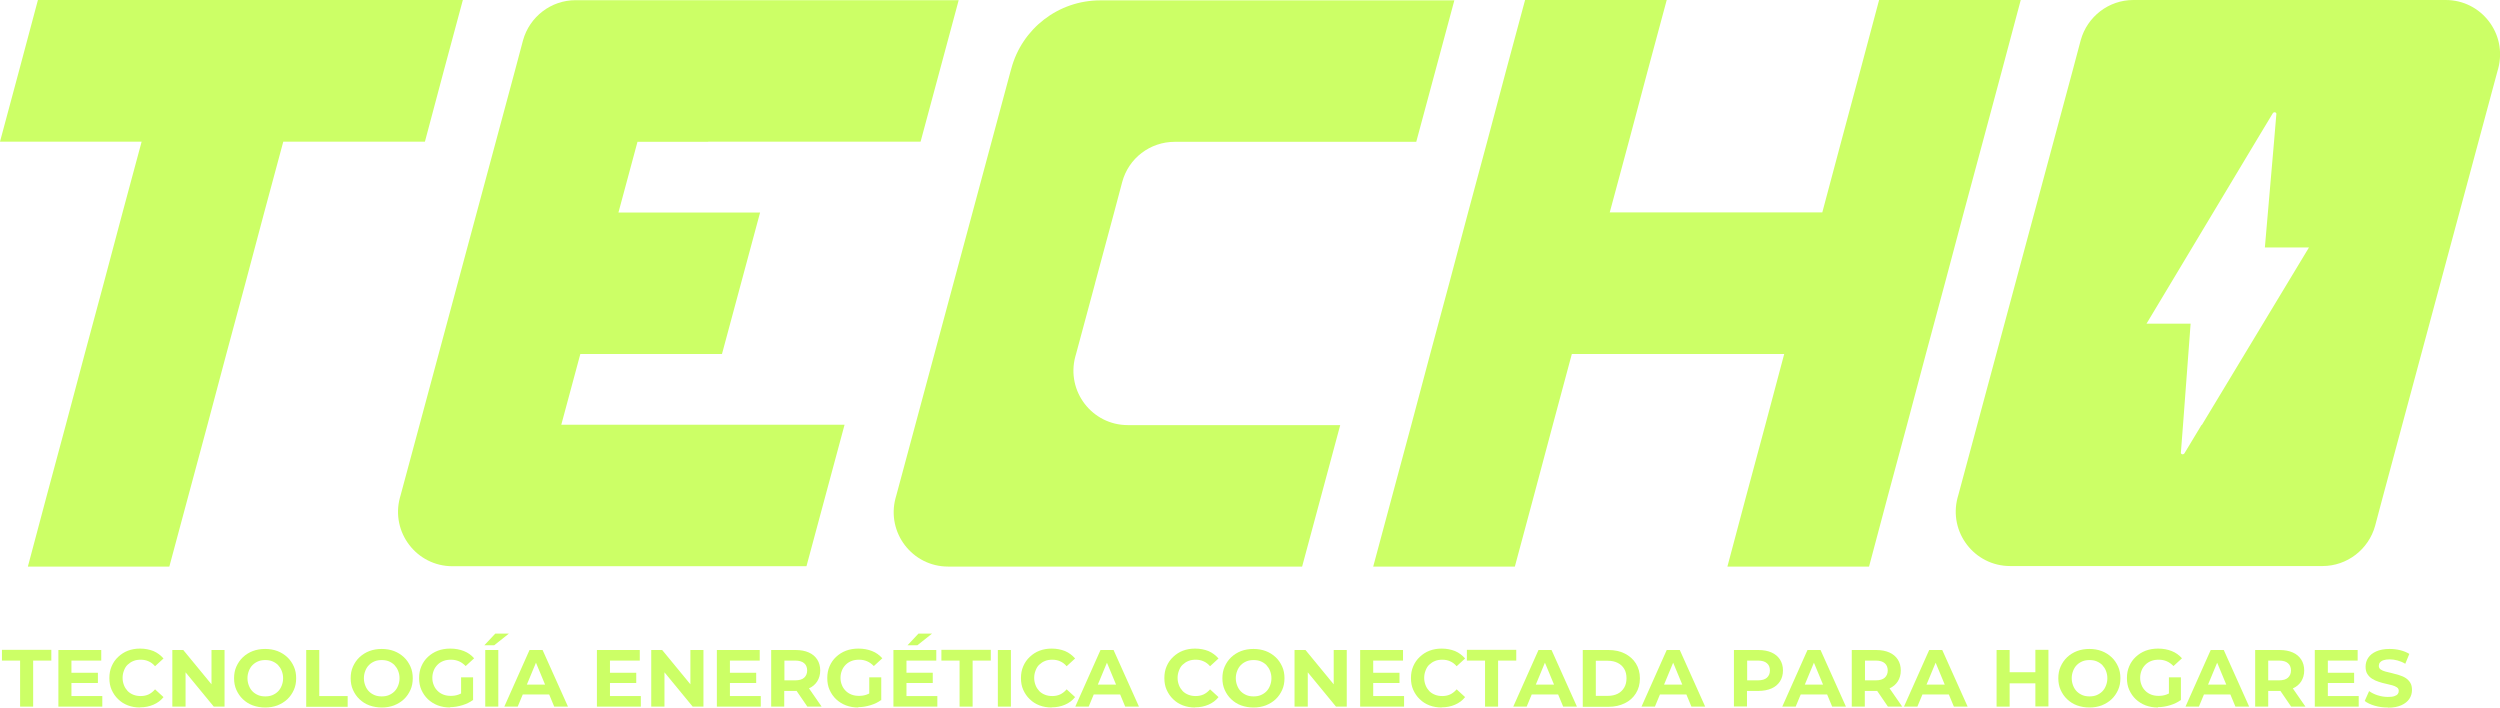
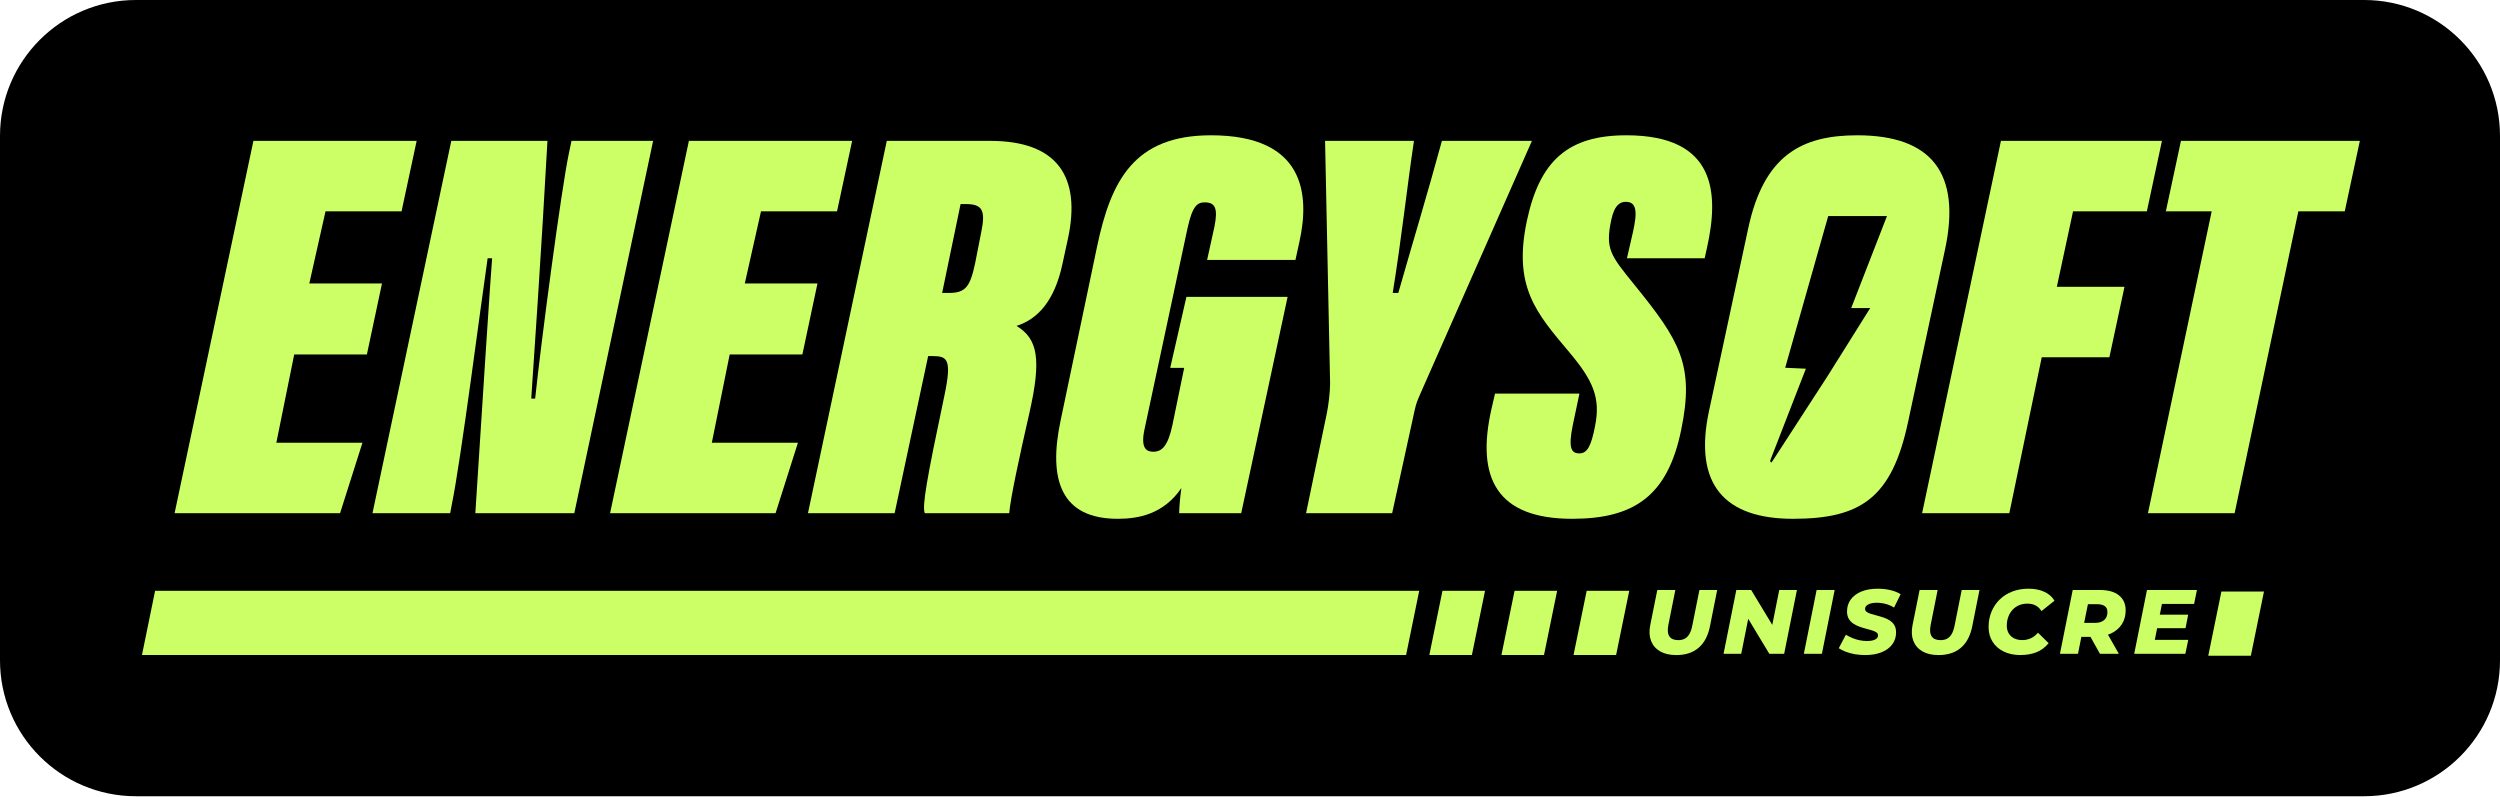
- <svg xmlns="http://www.w3.org/2000/svg" id="Capa_2" data-name="Capa 2" viewBox="0 0 141.73 40.11">
+ <svg xmlns="http://www.w3.org/2000/svg" id="Capa_2" data-name="Capa 2" viewBox="0 0 1713.72 545.81">
  <defs>
    <style>
      .cls-1 {
-         fill: #CCFF66;
-         stroke-width:2px;
+         fill: #000;
+       }
+ 
+       .cls-1, .cls-2 {
+         stroke-width: 0px;
+       }
+ 
+       .cls-2 {
+         fill: #cf6;
      }
    </style>
  </defs>
  <g id="Capa_1-2" data-name="Capa 1">
    <g>
+       <rect class="cls-1" x="0" width="1713.72" height="545.81" rx="93.18" ry="93.18" />
      <g>
-         <path class="cls-1" d="M1.14,40.06v-2.61H.11v-.61h2.8v.61h-1.03v2.61h-.74Z" />
-         <path class="cls-1" d="M4.05,39.46h1.75v.6h-2.49v-3.21h2.43v.6h-1.69v2.02ZM4,38.14h1.55v.58h-1.55v-.58Z" />
-         <path class="cls-1" d="M7.94,40.11c-.25,0-.48-.04-.69-.12-.21-.08-.4-.2-.55-.35-.16-.15-.28-.33-.37-.53s-.13-.42-.13-.67.04-.46.13-.67.21-.38.37-.53c.16-.15.34-.27.55-.35.21-.08.44-.12.69-.12.28,0,.53.05.76.14.23.1.41.24.57.42l-.48.44c-.11-.13-.23-.22-.37-.28-.13-.06-.28-.09-.44-.09-.15,0-.29.02-.41.07-.13.05-.23.12-.33.21s-.16.2-.21.33c-.05.13-.08.26-.08.42s.03.29.08.42c.05.13.12.23.21.33.09.09.2.16.33.21.13.05.26.07.41.07.16,0,.31-.03.44-.09.13-.06.26-.16.37-.29l.48.44c-.15.19-.34.33-.57.43s-.48.15-.76.15Z" />
-         <path class="cls-1" d="M9.77,40.06v-3.21h.62l1.9,2.31h-.3v-2.31h.74v3.21h-.61l-1.9-2.31h.3v2.31h-.74Z" />
-         <path class="cls-1" d="M15.04,40.11c-.25,0-.49-.04-.71-.12-.22-.08-.4-.2-.56-.35-.16-.15-.28-.33-.37-.53s-.13-.42-.13-.66.04-.46.13-.66.21-.38.37-.53c.16-.15.35-.27.56-.35.21-.08.45-.12.7-.12s.49.04.7.12c.21.08.4.2.56.35.16.15.28.33.37.53.09.2.13.42.13.66s-.04.46-.13.66c-.09.2-.21.38-.37.53-.16.15-.34.26-.56.35-.21.08-.45.12-.7.12ZM15.04,39.48c.14,0,.28-.02.4-.07.12-.05.23-.12.32-.21.09-.09.16-.2.21-.33.05-.13.08-.26.08-.42s-.03-.29-.08-.42c-.05-.13-.12-.23-.21-.33-.09-.09-.2-.16-.32-.21-.12-.05-.26-.07-.4-.07s-.28.02-.4.07c-.12.05-.23.12-.32.21s-.16.2-.21.33c-.05.13-.08.26-.08.42s.03.29.08.42c.05.13.12.24.21.33.09.09.2.16.32.21.12.05.26.07.4.07Z" />
-         <path class="cls-1" d="M17.36,40.06v-3.21h.74v2.61h1.61v.61h-2.36Z" />
-         <path class="cls-1" d="M21.65,40.11c-.25,0-.49-.04-.71-.12-.22-.08-.4-.2-.56-.35-.16-.15-.28-.33-.37-.53s-.13-.42-.13-.66.04-.46.13-.66.21-.38.37-.53c.16-.15.35-.27.56-.35.21-.08.45-.12.7-.12s.49.04.7.12c.21.08.4.2.56.35.16.15.28.33.37.53.09.2.13.42.13.66s-.04.46-.13.66c-.09.2-.21.38-.37.53-.16.15-.34.26-.56.35-.21.08-.45.12-.7.12ZM21.64,39.48c.14,0,.28-.02.4-.07.12-.05.23-.12.32-.21.09-.09.16-.2.21-.33.05-.13.08-.26.08-.42s-.03-.29-.08-.42c-.05-.13-.12-.23-.21-.33-.09-.09-.2-.16-.32-.21-.12-.05-.26-.07-.4-.07s-.28.02-.4.07c-.12.05-.23.12-.32.21s-.16.2-.21.33c-.05.13-.08.26-.08.42s.03.29.08.42c.05.13.12.24.21.33.09.09.2.16.32.21.12.05.26.07.4.07Z" />
-         <path class="cls-1" d="M25.52,40.11c-.25,0-.49-.04-.7-.12-.21-.08-.4-.2-.56-.35-.16-.15-.28-.33-.37-.53s-.13-.42-.13-.67.04-.46.13-.67.21-.38.37-.53c.16-.15.35-.27.56-.35.21-.08.45-.12.71-.12.29,0,.54.05.77.14.23.09.42.23.58.41l-.48.44c-.12-.12-.24-.21-.38-.27-.14-.06-.29-.09-.45-.09s-.3.02-.43.07c-.13.05-.24.12-.33.21-.09.09-.17.2-.22.33-.05.13-.08.26-.08.42s.03.29.08.41c.05.13.12.23.22.33.09.09.2.16.33.21.13.05.27.07.42.07s.29-.02.43-.07c.14-.05.28-.13.41-.24l.42.54c-.17.13-.38.23-.61.3-.23.07-.46.11-.69.11ZM26.14,39.61v-1.21h.68v1.3l-.68-.1Z" />
-         <path class="cls-1" d="M27.46,36.58l.62-.66h.77l-.83.66h-.56ZM27.51,40.06v-3.21h.74v3.21h-.74Z" />
-         <path class="cls-1" d="M28.59,40.06l1.43-3.21h.74l1.44,3.21h-.78l-1.18-2.84h.29l-1.18,2.84h-.76ZM29.31,39.37l.2-.56h1.66l.2.56h-2.06Z" />
-         <path class="cls-1" d="M34.58,39.46h1.75v.6h-2.49v-3.21h2.43v.6h-1.69v2.02ZM34.52,38.14h1.55v.58h-1.55v-.58Z" />
-         <path class="cls-1" d="M36.92,40.06v-3.21h.62l1.9,2.31h-.3v-2.31h.74v3.21h-.61l-1.9-2.31h.3v2.31h-.74Z" />
-         <path class="cls-1" d="M41.38,39.46h1.75v.6h-2.49v-3.21h2.43v.6h-1.69v2.02ZM41.32,38.14h1.55v.58h-1.55v-.58Z" />
-         <path class="cls-1" d="M43.72,40.06v-3.21h1.39c.29,0,.54.05.74.14.21.09.37.23.48.4.11.17.17.38.17.62s-.06.44-.17.62c-.11.17-.27.31-.48.4-.21.09-.46.14-.74.14h-.98l.33-.33v1.22h-.74ZM44.47,38.92l-.33-.35h.94c.23,0,.4-.05.51-.15.11-.1.17-.24.17-.41s-.06-.32-.17-.41c-.11-.1-.29-.15-.51-.15h-.94l.33-.35v1.82ZM45.77,40.06l-.8-1.17h.8l.81,1.17h-.8Z" />
-         <path class="cls-1" d="M48.66,40.11c-.25,0-.49-.04-.7-.12-.21-.08-.4-.2-.56-.35-.16-.15-.28-.33-.37-.53s-.13-.42-.13-.67.04-.46.13-.67.21-.38.37-.53c.16-.15.35-.27.56-.35.21-.08.45-.12.71-.12.29,0,.54.05.77.14.23.09.42.23.58.41l-.48.44c-.12-.12-.24-.21-.38-.27-.14-.06-.29-.09-.45-.09s-.3.02-.43.07c-.13.05-.24.12-.33.21-.09.09-.17.2-.22.33-.05.13-.08.26-.08.42s.03.29.08.41c.05.13.12.23.22.33.09.09.2.16.33.21.13.05.27.07.42.07s.29-.02.43-.07c.14-.05.28-.13.41-.24l.42.54c-.17.13-.38.23-.61.3-.23.07-.46.11-.69.11ZM49.28,39.61v-1.21h.68v1.3l-.68-.1Z" />
-         <path class="cls-1" d="M51.39,39.46h1.75v.6h-2.49v-3.21h2.43v.6h-1.69v2.02ZM51.33,38.14h1.55v.58h-1.55v-.58ZM51.45,36.58l.62-.66h.77l-.83.66h-.56Z" />
-         <path class="cls-1" d="M54.4,40.06v-2.61h-1.03v-.61h2.8v.61h-1.03v2.61h-.74Z" />
-         <path class="cls-1" d="M56.57,40.06v-3.21h.74v3.21h-.74Z" />
-         <path class="cls-1" d="M59.62,40.11c-.25,0-.48-.04-.69-.12-.21-.08-.4-.2-.55-.35-.16-.15-.28-.33-.37-.53s-.13-.42-.13-.67.04-.46.13-.67.21-.38.37-.53c.16-.15.34-.27.55-.35.21-.08.44-.12.69-.12.28,0,.53.05.76.14.23.1.41.24.57.42l-.48.44c-.11-.13-.23-.22-.37-.28-.13-.06-.28-.09-.44-.09-.15,0-.29.02-.41.07-.13.05-.23.12-.33.21s-.16.2-.21.33c-.05.13-.08.26-.08.42s.03.29.08.42c.05.13.12.23.21.33.09.09.2.16.33.21.13.05.26.07.41.07.16,0,.31-.03.44-.09.13-.06.26-.16.37-.29l.48.44c-.15.19-.34.33-.57.43s-.48.15-.76.15Z" />
-         <path class="cls-1" d="M60.96,40.06l1.43-3.21h.74l1.44,3.21h-.78l-1.18-2.84h.29l-1.18,2.84h-.76ZM61.68,39.37l.2-.56h1.66l.2.56h-2.06Z" />
-         <path class="cls-1" d="M67.75,40.11c-.25,0-.48-.04-.69-.12-.21-.08-.4-.2-.55-.35-.16-.15-.28-.33-.37-.53s-.13-.42-.13-.67.04-.46.13-.67.21-.38.37-.53c.16-.15.34-.27.55-.35.21-.08.44-.12.69-.12.28,0,.53.05.76.14.23.1.41.24.57.42l-.48.44c-.11-.13-.23-.22-.37-.28-.13-.06-.28-.09-.44-.09-.15,0-.29.02-.41.07-.13.05-.23.12-.33.21s-.16.2-.21.33c-.05.13-.08.26-.08.42s.03.29.08.42c.05.13.12.23.21.33.09.09.2.16.33.21.13.05.26.07.41.07.16,0,.31-.03.44-.09.13-.06.26-.16.37-.29l.48.44c-.15.19-.34.33-.57.43s-.48.15-.76.15Z" />
-         <path class="cls-1" d="M71.07,40.11c-.25,0-.49-.04-.71-.12-.22-.08-.4-.2-.56-.35-.16-.15-.28-.33-.37-.53s-.13-.42-.13-.66.04-.46.13-.66.21-.38.37-.53c.16-.15.35-.27.56-.35.21-.08.45-.12.7-.12s.49.04.7.12c.21.08.4.2.56.35.16.15.28.33.37.53.09.2.13.42.13.66s-.04.46-.13.66c-.09.2-.21.38-.37.53-.16.15-.34.26-.56.35-.21.08-.45.12-.7.12ZM71.07,39.48c.14,0,.28-.02.4-.07.12-.05.23-.12.32-.21.09-.09.16-.2.21-.33.05-.13.08-.26.08-.42s-.03-.29-.08-.42c-.05-.13-.12-.23-.21-.33-.09-.09-.2-.16-.32-.21-.12-.05-.26-.07-.4-.07s-.28.02-.4.07c-.12.05-.23.12-.32.21s-.16.2-.21.33c-.05.13-.08.26-.08.42s.03.29.08.42c.05.13.12.24.21.33.09.09.2.16.32.21.12.05.26.07.4.07Z" />
-         <path class="cls-1" d="M73.39,40.06v-3.21h.62l1.9,2.31h-.3v-2.31h.74v3.21h-.61l-1.9-2.31h.3v2.31h-.74Z" />
-         <path class="cls-1" d="M77.85,39.46h1.75v.6h-2.49v-3.21h2.43v.6h-1.69v2.02ZM77.79,38.14h1.55v.58h-1.55v-.58Z" />
-         <path class="cls-1" d="M81.73,40.11c-.25,0-.48-.04-.69-.12-.21-.08-.4-.2-.55-.35-.16-.15-.28-.33-.37-.53s-.13-.42-.13-.67.04-.46.13-.67.21-.38.37-.53c.16-.15.34-.27.55-.35.21-.08.44-.12.69-.12.28,0,.53.05.76.14.23.1.41.24.57.42l-.48.44c-.11-.13-.23-.22-.37-.28-.13-.06-.28-.09-.44-.09-.15,0-.29.02-.41.07-.13.05-.23.12-.33.21s-.16.2-.21.33c-.05.13-.08.26-.08.42s.03.29.08.42c.05.13.12.23.21.33.09.09.2.16.33.21.13.05.26.07.41.07.16,0,.31-.03.44-.09.13-.06.26-.16.37-.29l.48.44c-.15.19-.34.33-.57.43-.23.1-.48.15-.76.15Z" />
-         <path class="cls-1" d="M84.19,40.06v-2.61h-1.03v-.61h2.8v.61h-1.03v2.61h-.74Z" />
-         <path class="cls-1" d="M85.79,40.06l1.43-3.21h.74l1.44,3.21h-.78l-1.18-2.84h.29l-1.18,2.84h-.76ZM86.5,39.37l.2-.56h1.66l.2.56h-2.06Z" />
-         <path class="cls-1" d="M89.73,40.06v-3.21h1.46c.35,0,.66.07.92.2s.48.32.63.56c.15.24.23.52.23.85s-.08.61-.23.85c-.15.24-.36.43-.63.56s-.57.2-.92.2h-1.46ZM90.47,39.45h.68c.21,0,.4-.04.56-.12.16-.08.28-.2.37-.35.09-.15.13-.33.13-.53s-.04-.38-.13-.53c-.09-.15-.21-.26-.37-.34-.16-.08-.34-.12-.56-.12h-.68v1.99Z" />
-         <path class="cls-1" d="M93.06,40.06l1.43-3.21h.74l1.44,3.21h-.78l-1.18-2.84h.29l-1.18,2.84h-.76ZM93.78,39.37l.2-.56h1.66l.2.56h-2.06Z" />
-         <path class="cls-1" d="M98.3,40.06v-3.21h1.39c.29,0,.54.05.74.14.21.09.37.23.48.4.11.17.17.38.17.62s-.06.45-.17.62c-.11.17-.27.31-.48.4-.21.09-.46.14-.74.14h-.98l.33-.34v1.22h-.74ZM99.05,38.92l-.33-.35h.94c.23,0,.4-.05.51-.15.11-.1.17-.23.17-.41s-.06-.32-.17-.41c-.11-.1-.28-.15-.51-.15h-.94l.33-.35v1.82Z" />
-         <path class="cls-1" d="M101.04,40.06l1.43-3.21h.74l1.44,3.21h-.78l-1.18-2.84h.29l-1.18,2.84h-.76ZM101.76,39.37l.2-.56h1.66l.2.56h-2.06Z" />
-         <path class="cls-1" d="M104.98,40.06v-3.21h1.39c.29,0,.54.05.74.14.21.09.37.23.48.4.11.17.17.38.17.62s-.06.44-.17.62c-.11.17-.27.31-.48.4-.21.09-.46.14-.74.14h-.98l.33-.33v1.22h-.74ZM105.73,38.92l-.33-.35h.94c.23,0,.4-.05.51-.15.11-.1.17-.24.17-.41s-.06-.32-.17-.41c-.11-.1-.28-.15-.51-.15h-.94l.33-.35v1.82ZM107.03,40.06l-.8-1.17h.8l.81,1.17h-.8Z" />
-         <path class="cls-1" d="M107.94,40.06l1.43-3.21h.74l1.44,3.21h-.78l-1.18-2.84h.29l-1.18,2.84h-.76ZM108.66,39.37l.2-.56h1.66l.2.56h-2.06Z" />
-         <path class="cls-1" d="M113.93,40.06h-.74v-3.21h.74v3.21ZM115.45,38.74h-1.57v-.63h1.57v.63ZM115.39,36.84h.74v3.21h-.74v-3.21Z" />
-         <path class="cls-1" d="M118.46,40.11c-.25,0-.49-.04-.71-.12-.22-.08-.4-.2-.56-.35-.16-.15-.28-.33-.37-.53s-.13-.42-.13-.66.04-.46.13-.66.21-.38.37-.53c.16-.15.35-.27.56-.35s.45-.12.7-.12.49.04.7.12c.21.08.4.2.56.35.16.15.28.33.37.53.09.2.13.42.13.66s-.04.46-.13.66c-.09.2-.21.38-.37.53-.16.15-.34.26-.56.35-.21.08-.45.12-.7.12ZM118.46,39.48c.14,0,.28-.02.4-.07.12-.05.23-.12.32-.21.09-.09.16-.2.21-.33.05-.13.08-.26.08-.42s-.03-.29-.08-.42c-.05-.13-.12-.23-.21-.33-.09-.09-.2-.16-.32-.21-.12-.05-.26-.07-.4-.07s-.28.02-.4.07c-.12.05-.23.12-.32.21s-.16.2-.21.33c-.05.13-.08.26-.08.42s.03.29.08.42c.05.13.12.24.21.33.09.09.2.16.32.21.12.05.26.07.4.07Z" />
-         <path class="cls-1" d="M122.34,40.11c-.25,0-.49-.04-.7-.12-.21-.08-.4-.2-.56-.35-.16-.15-.28-.33-.37-.53s-.13-.42-.13-.67.04-.46.13-.67.21-.38.37-.53c.16-.15.35-.27.56-.35.21-.08.45-.12.71-.12.29,0,.54.05.77.14.23.09.42.23.58.41l-.48.44c-.12-.12-.24-.21-.38-.27-.14-.06-.29-.09-.45-.09s-.3.02-.43.07c-.13.05-.24.12-.33.21-.09.09-.17.2-.22.33-.05.13-.08.26-.08.42s.03.29.08.41c.05.13.12.23.22.33.09.09.2.16.33.21.13.05.27.07.42.07s.29-.02.43-.07c.14-.05.28-.13.41-.24l.42.54c-.17.13-.38.23-.61.3s-.46.11-.69.11ZM122.96,39.61v-1.21h.68v1.3l-.68-.1Z" />
-         <path class="cls-1" d="M123.9,40.06l1.43-3.21h.74l1.44,3.21h-.78l-1.18-2.84h.29l-1.18,2.84h-.76ZM124.62,39.37l.2-.56h1.66l.2.56h-2.06Z" />
-         <path class="cls-1" d="M127.85,40.06v-3.21h1.39c.29,0,.54.05.74.14.21.09.37.23.48.4.11.17.17.38.17.62s-.06.44-.17.62c-.11.17-.27.31-.48.4-.21.09-.46.14-.74.14h-.98l.33-.33v1.22h-.74ZM128.59,38.92l-.33-.35h.94c.23,0,.4-.05.51-.15.11-.1.17-.24.17-.41s-.06-.32-.17-.41c-.11-.1-.28-.15-.51-.15h-.94l.33-.35v1.82ZM129.89,40.06l-.8-1.17h.8l.81,1.17h-.8Z" />
-         <path class="cls-1" d="M131.97,39.46h1.75v.6h-2.49v-3.21h2.43v.6h-1.69v2.02ZM131.91,38.14h1.55v.58h-1.55v-.58Z" />
-         <path class="cls-1" d="M135.37,40.11c-.26,0-.5-.03-.74-.1s-.43-.16-.57-.27l.25-.56c.14.1.3.18.49.24.19.06.38.09.57.09.15,0,.27-.01.36-.04.09-.03.16-.07.2-.12.04-.05.06-.11.06-.18,0-.09-.03-.15-.1-.2-.07-.05-.16-.09-.27-.12-.11-.03-.23-.06-.37-.09-.13-.03-.27-.06-.4-.11-.13-.04-.26-.1-.37-.17-.11-.07-.2-.16-.27-.27-.07-.11-.1-.25-.1-.42,0-.18.05-.35.15-.5.1-.15.25-.27.45-.36.2-.09.45-.14.76-.14.2,0,.4.02.6.07.2.05.37.12.52.21l-.23.56c-.15-.09-.3-.15-.45-.19-.15-.04-.3-.06-.44-.06s-.26.02-.35.05c-.09.03-.16.08-.2.13-.04.05-.06.12-.06.19,0,.08.03.15.1.2.07.05.16.09.27.12.11.03.23.06.37.09.13.03.27.07.4.11.13.04.26.09.37.16.11.07.2.16.27.27.07.11.1.25.1.42,0,.18-.05.35-.15.5-.1.15-.25.27-.45.36-.2.09-.45.14-.76.14Z" />
+         <g>
+           <path class="cls-2" d="M1273.15,92.74c-38.32,0-64,13.8-74.73,63.62l-26.82,124.93c-11.12,51.35,11.11,74.34,57.48,74.34s67.83-14.18,78.94-66.68l25.3-118.03c11.11-52.12-9.2-78.18-60.17-78.18ZM1268.97,211.19h13.03l-29.32,46.78-25.38,39.16-12.66,19.53c-.12.2-.29.31-.47.31-.53,0-.85-.95-.57-1.67l19.28-49.63,5.03-12.93-1.97-.09-12.22-.55,29.5-103.99h40.28l-24.53,63.08Z" />
+           <path class="cls-2" d="M251.5,242.96h-49.82l-12.26,60.55h59.02l-15.33,48.29h-113.43l54.03-255.23h111.9l-10.35,48.29h-52.12l-11.11,49.44h49.82l-10.35,48.67Z" />
+           <path class="cls-2" d="M255.33,351.8l54.03-255.23h65.91c-3.83,70.51-10.35,165.94-11.11,176.67h2.68c4.22-40.24,18.01-143.71,22.99-167.47l1.92-9.2h55.95l-54.03,255.23h-67.83c4.22-67.06,10.73-166.32,11.5-174.75h-3.07c-4.22,28.36-18.39,139.11-24.53,168.62l-1.15,6.13h-53.27Z" />
+           <path class="cls-2" d="M550.02,242.96h-49.82l-12.26,60.55h59.02l-15.33,48.29h-113.43l54.03-255.23h111.9l-10.35,48.29h-52.12l-11.11,49.44h49.82l-10.35,48.67Z" />
+           <path class="cls-2" d="M636.24,244.11l-22.99,107.69h-59.4l54.03-255.23h70.9c45.99,0,62.47,24.53,53.27,67.06l-3.83,17.63c-5.36,24.91-16.86,37.56-31.42,42.15,14.56,8.81,17.25,22.61,8.81,59.78-6.9,30.27-13.03,58.63-13.8,68.6h-57.87c-1.92-4.6,1.15-22.61,13.41-80.48,5.37-25.29,1.92-27.21-8.05-27.21h-3.07ZM645.82,200.81h4.6c11.5,0,14.56-4.22,18.01-20.31l4.22-21.46c3.07-14.95.77-19.16-10.73-19.16h-3.45l-12.65,60.93Z" />
+           <path class="cls-2" d="M850.84,351.8h-42.54c0-4.22.77-11.88,1.53-17.25-12.26,18.01-29.51,21.08-43.69,21.08-38.32,0-47.9-26.06-39.09-67.45l24.91-118.8c9.58-45.99,25.68-76.64,78.18-76.64,64.38,0,67.83,40.62,60.55,73.2l-2.68,12.26h-60.55l4.98-22.61c2.68-13.03.38-16.86-6.51-16.86-4.98,0-8.43,1.92-11.88,17.63l-29.51,137.96c-3.07,14.18,2.3,15.33,6.13,15.33,5.75,0,9.96-3.83,13.03-18.39l8.05-39.09h-9.58l11.11-48.67h69.36l-31.81,148.31Z" />
+           <path class="cls-2" d="M895.29,351.8l14.18-68.21c1.15-5.37,2.3-14.95,2.3-20.69l-3.45-166.32h60.93c-4.6,30.66-8.43,66.3-14.56,104.24h3.83c8.05-28.36,20.31-68.98,29.89-104.24h61.7l-76.26,172.83c-2.3,5.36-3.07,6.9-4.22,12.26l-15.33,70.13h-59.02Z" />
+           <path class="cls-2" d="M1082.68,269.79l-4.6,21.84c-3.07,15.33-1.15,19.16,4.6,19.16,5.37,0,8.05-4.98,10.73-18.78,3.83-19.16-1.15-31.04-18.01-50.97-22.23-26.44-38.32-44.45-28.74-89.67,8.81-41.39,28.36-58.63,68.21-58.63,61.7,0,63.62,39.85,55.18,77.41l-1.53,6.9h-53.27l4.22-18.39c3.07-13.8,2.3-20.31-4.98-20.31-3.45,0-7.66,1.53-9.96,12.26-4.22,19.93-.77,24.14,15.71,44.45,31.42,38.71,41.39,55.18,32.19,99.64-9.2,44.84-31.81,60.93-74.73,60.93-51.35,0-66.3-27.59-55.18-75.88l2.3-9.96h57.87Z" />
+           <path class="cls-2" d="M1371.62,96.57h110.37l-10.35,48.29h-50.59l-11.11,51.74h46.37l-10.35,48.29h-46.37l-22.23,106.92h-59.78l54.04-255.23Z" />
+           <path class="cls-2" d="M1516.09,144.86h-31.42l10.35-48.29h122.63l-10.35,48.29h-31.81l-43.69,206.94h-59.4l43.69-206.94Z" />
+         </g>
+         <polygon class="cls-2" points="963.86 448.98 97.32 448.98 106.32 404.98 972.86 404.98 963.86 448.98" />
+         <polygon class="cls-2" points="1008.97 448.98 979.79 448.98 988.79 404.98 1017.97 404.98 1008.97 448.98" />
+         <polygon class="cls-2" points="1058.4 448.98 1029.22 448.98 1038.22 404.98 1067.4 404.98 1058.4 448.98" />
+         <polygon class="cls-2" points="1107.83 448.98 1078.65 448.98 1087.65 404.98 1116.83 404.98 1107.83 448.98" />
+         <polygon class="cls-2" points="1542.93 449.51 1513.74 449.51 1522.74 405.51 1551.93 405.51 1542.93 449.51" />
+         <g>
+           <path class="cls-2" d="M1148.99,449.04c-4.37,0-8.03-.84-10.96-2.53-2.94-1.69-5.01-4.06-6.22-7.12-1.21-3.06-1.42-6.63-.62-10.71l4.87-24.24h12.37l-4.81,24.05c-.33,1.75-.44,3.27-.31,4.56.12,1.29.49,2.37,1.09,3.25.6.87,1.42,1.51,2.44,1.91,1.02.4,2.24.59,3.65.59,1.71,0,3.2-.34,4.47-1.03s2.33-1.79,3.19-3.31c.85-1.52,1.51-3.51,1.97-5.97l4.81-24.05h12.18l-4.94,24.8c-1.29,6.5-3.87,11.42-7.75,14.77-3.87,3.35-9.02,5.03-15.43,5.03Z" />
+           <path class="cls-2" d="M1181.48,448.16l8.75-43.73h10.18l17.68,29.24-4.25-.12,5.81-29.11h12.12l-8.75,43.73h-10.18l-17.62-29.24,4.19.12-5.81,29.11h-12.12Z" />
+           <path class="cls-2" d="M1236.52,448.16l8.75-43.73h12.37l-8.75,43.73h-12.37Z" />
+           <path class="cls-2" d="M1278.69,449.04c-2.5,0-4.89-.2-7.18-.59-2.29-.4-4.37-.96-6.25-1.69-1.87-.73-3.48-1.53-4.81-2.41l4.87-9.25c1.5.92,3.05,1.7,4.65,2.34,1.6.65,3.24,1.14,4.9,1.47s3.33.5,5,.5,2.94-.16,4.06-.47c1.12-.31,1.98-.76,2.56-1.34.58-.58.88-1.27.88-2.06,0-.88-.39-1.57-1.16-2.09-.77-.52-1.78-.97-3.03-1.34-1.25-.37-2.63-.76-4.15-1.16-1.52-.4-3.04-.88-4.56-1.44-1.52-.56-2.91-1.27-4.16-2.12-1.25-.85-2.26-1.95-3.03-3.28-.77-1.33-1.16-2.98-1.16-4.94,0-3.17.85-5.91,2.56-8.25,1.71-2.33,4.13-4.14,7.28-5.43,3.14-1.29,6.86-1.94,11.15-1.94,3.12,0,6.04.32,8.75.97,2.71.65,5.04,1.57,7,2.78l-4.5,9.18c-1.71-1.08-3.59-1.91-5.65-2.47s-4.18-.84-6.34-.84c-1.67,0-3.09.19-4.28.56-1.19.38-2.08.89-2.69,1.53s-.91,1.36-.91,2.16c0,.83.38,1.52,1.12,2.06.75.54,1.76,1,3.03,1.37s2.67.76,4.19,1.16c1.52.4,3.03.85,4.53,1.37,1.5.52,2.89,1.21,4.19,2.06,1.29.85,2.31,1.93,3.06,3.22.75,1.29,1.12,2.9,1.12,4.81,0,3.12-.85,5.85-2.56,8.18-1.71,2.33-4.14,4.15-7.31,5.44-3.17,1.29-6.89,1.94-11.18,1.94Z" />
+           <path class="cls-2" d="M1328.79,449.04c-4.37,0-8.03-.84-10.96-2.53-2.94-1.69-5.01-4.06-6.22-7.12-1.21-3.06-1.42-6.63-.62-10.71l4.87-24.24h12.37l-4.81,24.05c-.33,1.75-.44,3.27-.31,4.56.12,1.29.49,2.37,1.09,3.25.6.87,1.42,1.51,2.44,1.91,1.02.4,2.24.59,3.65.59,1.71,0,3.2-.34,4.47-1.03s2.33-1.79,3.19-3.31c.85-1.52,1.51-3.51,1.97-5.97l4.81-24.05h12.18l-4.94,24.8c-1.29,6.5-3.87,11.42-7.75,14.77-3.87,3.35-9.02,5.03-15.43,5.03Z" />
+           <path class="cls-2" d="M1385.14,449.04c-4.46,0-8.34-.81-11.65-2.44-3.31-1.62-5.86-3.88-7.65-6.78-1.79-2.89-2.69-6.24-2.69-10.03s.67-7.29,2-10.5c1.33-3.21,3.21-5.99,5.62-8.34,2.42-2.35,5.3-4.17,8.65-5.47,3.35-1.29,7.07-1.94,11.15-1.94s7.62.71,10.75,2.12c3.12,1.42,5.46,3.46,7,6.12l-8.93,7.12c-1-1.67-2.3-2.94-3.91-3.81-1.6-.88-3.51-1.31-5.72-1.31s-4.05.38-5.78,1.12c-1.73.75-3.22,1.81-4.47,3.19-1.25,1.38-2.21,2.99-2.87,4.84-.67,1.85-1,3.86-1,6.03,0,1.96.43,3.68,1.28,5.15.85,1.48,2.08,2.62,3.69,3.44,1.6.81,3.51,1.22,5.72,1.22,1.96,0,3.84-.4,5.65-1.19,1.81-.79,3.49-2.08,5.03-3.87l7.31,7.18c-2.46,2.96-5.29,5.05-8.5,6.28-3.21,1.23-6.77,1.84-10.68,1.84Z" />
+           <path class="cls-2" d="M1412.07,448.16l8.75-43.73h18.68c5.62,0,9.96,1.23,13.03,3.69,3.06,2.46,4.59,5.87,4.59,10.25,0,3.67-.89,6.86-2.66,9.59-1.77,2.73-4.28,4.84-7.53,6.34-3.25,1.5-7.08,2.25-11.5,2.25h-14.18l6.56-5.31-3.37,16.93h-12.37ZM1427.5,432.67l-4.31-5.68h12.81c2.75,0,4.87-.65,6.37-1.94,1.5-1.29,2.25-3.12,2.25-5.5,0-1.83-.6-3.19-1.81-4.06-1.21-.87-2.9-1.31-5.06-1.31h-11.93l6.62-5.87-4.94,24.37ZM1439.49,448.16l-8.93-15.93h12.81l9.06,15.93h-12.93Z" />
+           <path class="cls-2" d="M1477.1,438.6h22.93l-2,9.56h-35.05l8.75-43.73h34.24l-1.94,9.56h-22.05l-4.87,24.62ZM1479.67,421.36h20.3l-1.81,9.25h-20.3l1.81-9.25Z" />
+         </g>
      </g>
-       <g>
-         <polygon class="cls-1" points="111.33 12.04 112.41 8.03 113.49 4.01 114.56 0 110.55 0 106.53 0 105.46 4.01 104.38 8.03 103.31 12.04 99.29 12.04 95.28 12.04 91.26 12.04 92.34 8.03 93.41 4.01 94.49 0 90.47 0 86.46 0 85.38 4.01 84.31 8.03 83.23 12.04 82.16 16.06 81.08 20.07 80.01 24.09 78.93 28.1 77.85 32.12 81.87 32.12 85.88 32.12 86.96 28.1 88.03 24.09 89.11 20.07 93.12 20.07 97.14 20.07 101.15 20.07 100.08 24.09 99 28.1 97.93 32.12 101.94 32.12 105.96 32.12 107.03 28.1 108.11 24.09 109.18 20.07 110.26 16.06 111.33 12.04" />
-         <path class="cls-1" d="M62.08,16.06l1.08-4.01.46-1.73c.36-1.35,1.58-2.28,2.98-2.28h13.69l1.08-4.01,1.08-4.01h-20.07c-2.37,0-4.44,1.59-5.05,3.88l-.04.14-1.08,4.01-1.08,4.01-1.08,4.01-1.08,4.01-1.08,4.01-1.08,4.01-.04.14c-.52,1.96.95,3.88,2.98,3.88h20.07l1.08-4.01,1.08-4.01h-12.04c-2.03,0-3.5-1.92-2.98-3.88l.04-.14,1.08-4.01Z" />
-         <path class="cls-1" d="M40.15,8.03h12.04l1.08-4.01,1.08-4.01h-21.72c-1.39,0-2.61.94-2.98,2.28l-.46,1.73-1.08,4.01-1.08,4.01-1.08,4.01-1.08,4.01-1.08,4.01-1.08,4.01-.04.14c-.52,1.96.95,3.88,2.98,3.88h20.07l1.08-4.01,1.08-4.01h-16.06l1.08-4.01h8.03l1.08-4.01,1.08-4.01h-8.03l1.08-4.01h4.01Z" />
-         <polygon class="cls-1" points="25.16 4.01 26.24 0 22.22 0 18.21 0 14.2 0 10.18 0 6.17 0 2.15 0 1.08 4.01 0 8.03 4.01 8.03 8.03 8.03 6.95 12.04 5.88 16.06 4.8 20.07 3.73 24.09 2.65 28.1 1.58 32.12 5.59 32.12 9.6 32.12 10.68 28.1 11.76 24.09 12.83 20.07 13.91 16.06 14.98 12.04 16.06 8.03 20.07 8.03 24.09 8.03 25.16 4.01" />
-       </g>
-       <path class="cls-1" d="M138.65,0h-17.71c-1.39,0-2.61.94-2.98,2.28l-.46,1.73-1.08,4.01-1.08,4.01-1.08,4.01-1.08,4.01-1.08,4.01-1.08,4.01-.04.14c-.52,1.96.95,3.88,2.98,3.88h17.71c1.39,0,2.61-.94,2.98-2.28l.46-1.73,1.08-4.01,1.08-4.01,1.08-4.01,1.08-4.01,1.08-4.01,1.08-4.01.04-.14C142.15,1.92,140.68,0,138.65,0ZM124.81,24.09l-.97,1.61s-.03.04-.06.05c-.08.03-.16-.03-.14-.11l.12-1.55.43-5.74h-2.5l6.19-10.32.97-1.61s.03-.04.06-.05c.08-.03.16.03.14.11l-.13,1.55-.52,6h2.5l-6.07,10.06Z" />
    </g>
  </g>
</svg>
